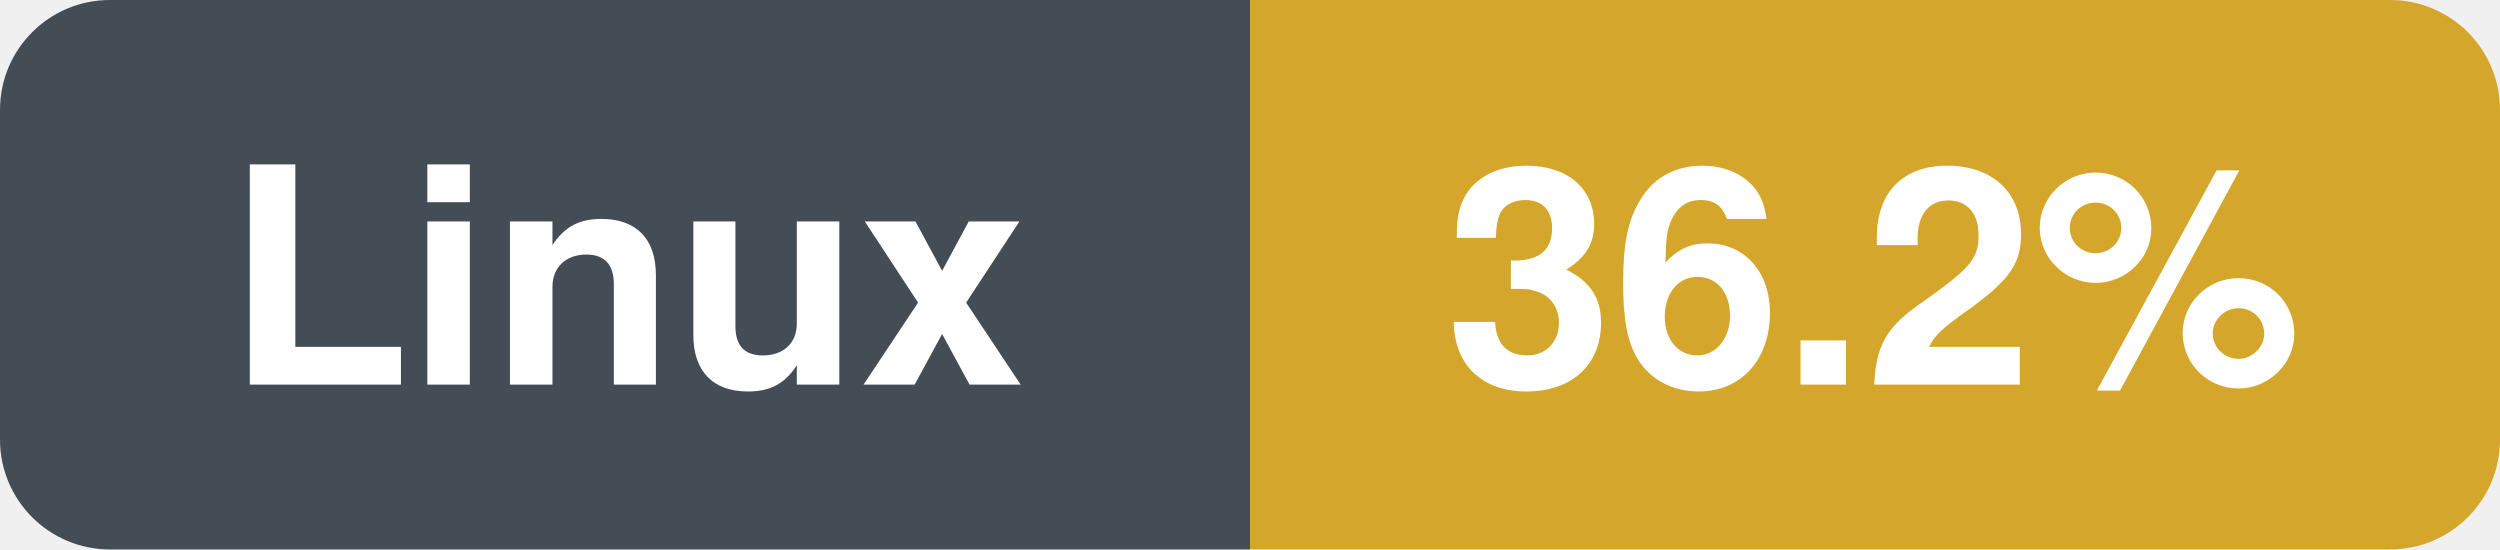
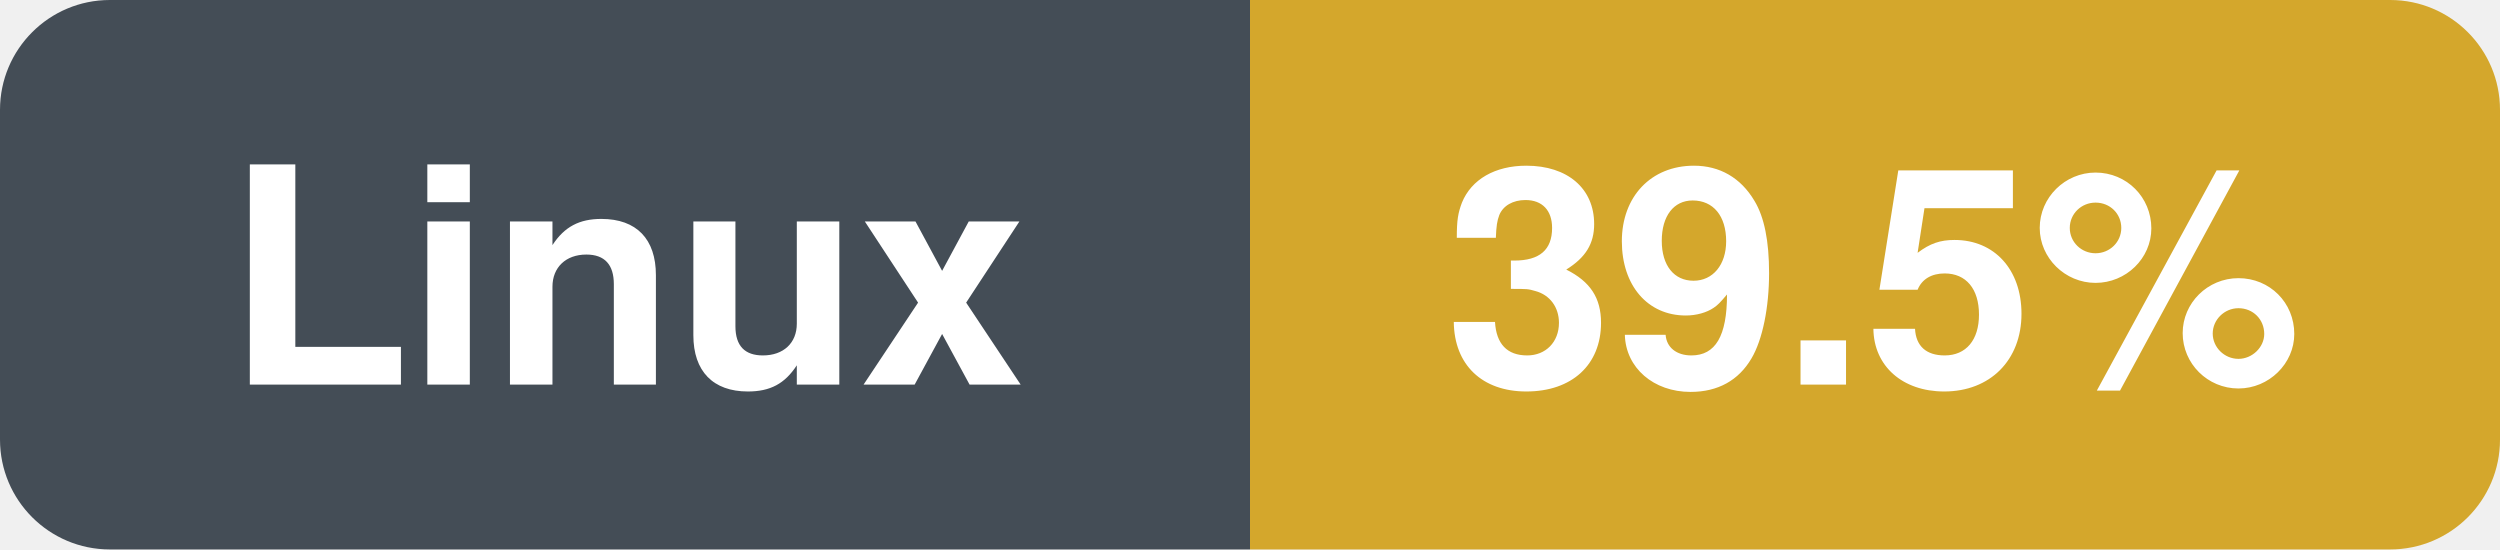
- <svg xmlns="http://www.w3.org/2000/svg" width="91" height="20" viewBox="0 0 91 20" role="img" aria-label="Linux: 36.2%">
+ <svg xmlns="http://www.w3.org/2000/svg" width="91" height="20" viewBox="0 0 91 20" role="img" aria-label="Linux: 39.5%">
  <clipPath id="r">
    <rect width="91" height="20" rx="4" />
  </clipPath>
  <g clip-path="url(#r)">
    <rect x="0.0" y="0.0" width="45.5" height="20.0" fill="#444d56" />
    <rect x="45.5" y="0.0" width="45.5" height="20.0" fill="#d4a72c" />
  </g>
  <text x="22.8" y="14.0" font-family="-apple-system,BlinkMacSystemFont,'Segoe UI',Helvetica,Arial,sans-serif" font-size="11" font-weight="600" fill="#ffffff" text-anchor="middle">Linux</text>
-   <text x="68.2" y="14.0" font-family="-apple-system,BlinkMacSystemFont,'Segoe UI',Helvetica,Arial,sans-serif" font-size="11" font-weight="600" fill="#ffffff" text-anchor="middle">36.2%</text>
+   <text x="68.2" y="14.0" font-family="-apple-system,BlinkMacSystemFont,'Segoe UI',Helvetica,Arial,sans-serif" font-size="11" font-weight="600" fill="#ffffff" text-anchor="middle">39.5%</text>
</svg>
